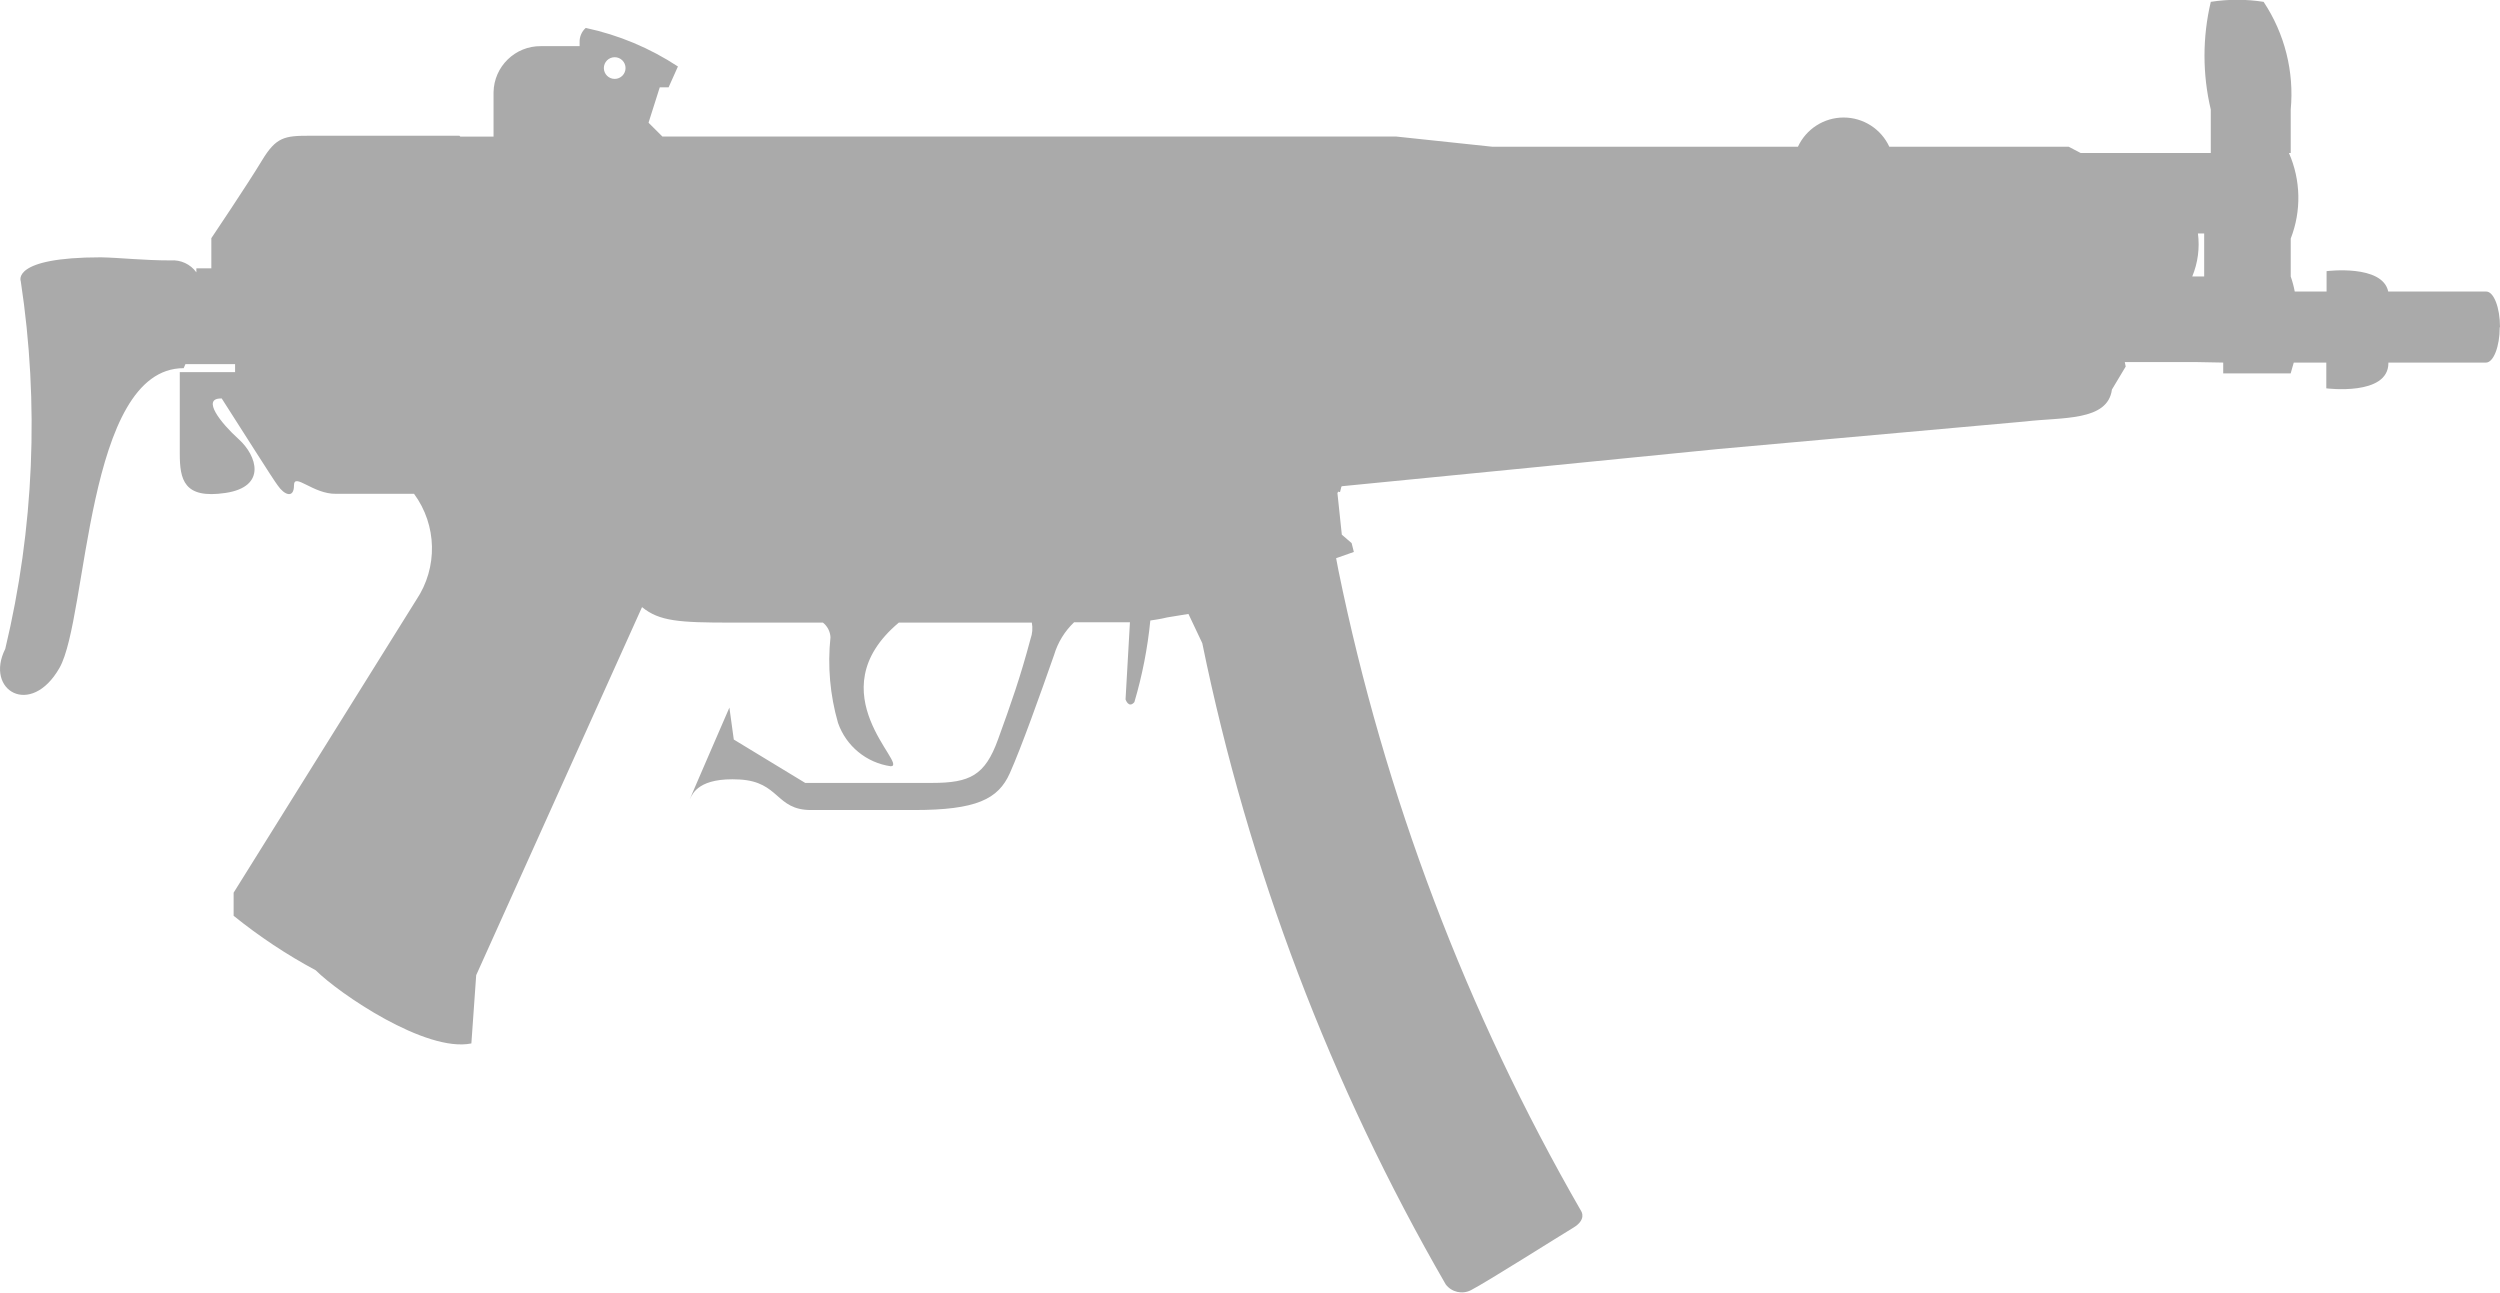
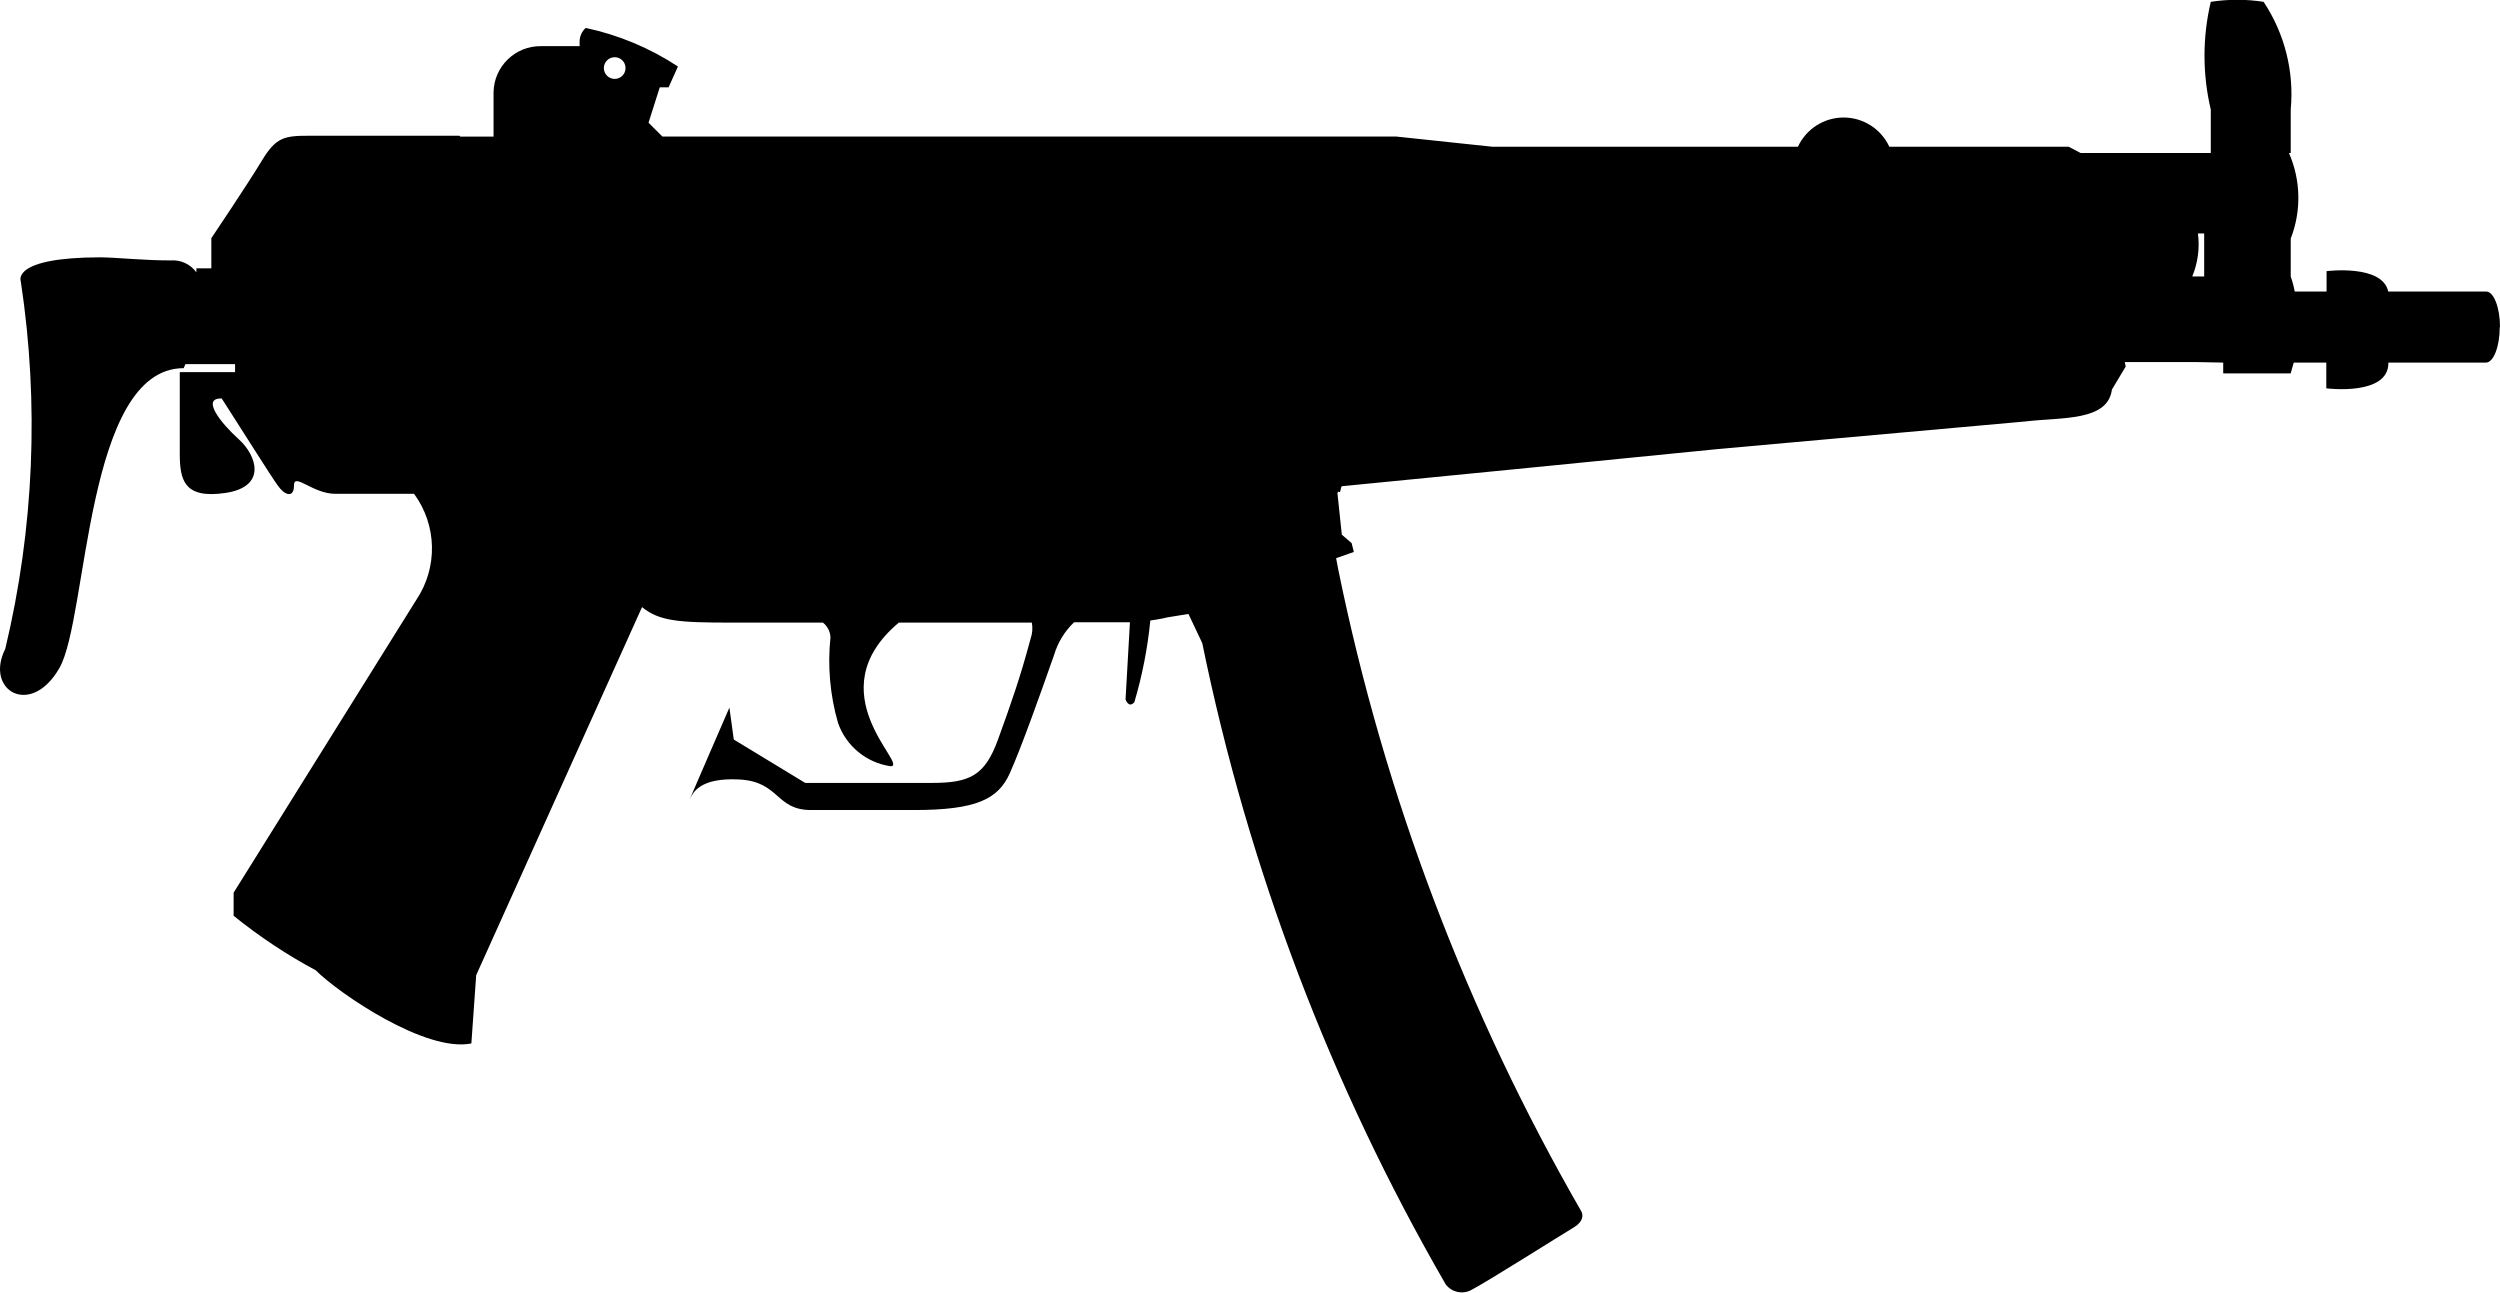
<svg xmlns="http://www.w3.org/2000/svg" width="46.1" height="23.834" viewBox="0 0 46.1 23.834">
-   <path id="Caminho_591" data-name="Caminho 591" d="M106.085,335.184c0-.359-.115-.654-.254-.654h-1.807c-.107-.507-1.137-.376-1.137-.376v.376H102.3a1.853,1.853,0,0,0-.074-.277v-.7a2.062,2.062,0,0,0-.033-1.578h.033v-.8a3.075,3.075,0,0,0-.5-1.987,3.151,3.151,0,0,0-.974,0,4.31,4.31,0,0,0,0,1.987v.8h-2.4l-.22-.115H94.824a.928.928,0,0,0-1.685,0H87.506l-1.773-.188H72.2l-.254-.253v-.009l.205-.646h.163l.172-.384a4.988,4.988,0,0,0-1.7-.711.338.338,0,0,0-.113.262v.074h-.713a.865.865,0,0,0-.874.85v.818h-.613l-.016-.016H65.69c-.458,0-.614.024-.875.457s-.933,1.432-.933,1.432v.556h-.276v.074a.535.535,0,0,0-.475-.22c-.507,0-.925-.05-1.285-.057h0c-1.667,0-1.478.441-1.478.441a17.707,17.707,0,0,1-.286,6.779c-.386.769.473,1.275,1,.351s.474-5.527,2.29-5.527a.724.724,0,0,1,.032-.074h.916v.147H63.3v1.5c0,.483.074.842.842.728s.581-.687.246-.99-.688-.752-.329-.752h.017c0,.007,0,.007.008.016.369.573.933,1.472,1.022,1.587.123.18.3.245.3,0s.351.163.776.155H67.62a1.7,1.7,0,0,1,.042,1.955l-3.369,5.4v.426a9.712,9.712,0,0,0,1.514,1.005c.425.425,2.027,1.521,2.87,1.349l.089-1.259,3.058-6.787c.32.261.678.286,1.652.286H75.16a.368.368,0,0,1,.139.27,4.141,4.141,0,0,0,.139,1.579,1.21,1.21,0,0,0,.974.8c.335-.016-1.39-1.358.147-2.649h2.453a.572.572,0,0,1-.024.3c-.189.711-.36,1.194-.6,1.856s-.516.8-1.218.8H74.833l-1.317-.8-.081-.589s-.777,1.79-.727,1.685.172-.4.914-.359.664.563,1.317.563h1.9c1.152,0,1.553-.2,1.767-.679s.556-1.439.817-2.183a1.368,1.368,0,0,1,.368-.6h1.03l-.081,1.422s.057.173.163.05a8.113,8.113,0,0,0,.294-1.505c.048-.008.179-.024.311-.057l.392-.064.255.539a39.45,39.45,0,0,0,4.489,11.824.371.371,0,0,0,.465.107c.286-.147,1.643-1.006,1.889-1.153s.147-.3.147-.3a39.55,39.55,0,0,1-4.48-11.824s-.017-.082-.042-.221l.327-.115-.041-.163-.181-.156-.081-.769c.009-.009.009-.016.017-.025a.07.07,0,0,0,.031.009c.009-.033.017-.066.025-.1a.008.008,0,0,0,.008-.008c2.356-.229,4.653-.459,6.952-.687l5.649-.507c.68-.081,1.523,0,1.6-.589l.254-.424-.017-.082h1.341l.474.009v.2h1.244c.016-.065.041-.139.057-.2h.6v.475s1.145.147,1.145-.466v-.009h1.8c.139,0,.253-.3.253-.647ZM71.12,330.409a.2.2,0,1,1,.2.2.2.2,0,0,1-.2-.2Zm29.51,3.843h-.22a1.548,1.548,0,0,0,.105-.793h.115Z" transform="translate(-59.985 -329.154)" fill="#aaa" />
+   <path id="Caminho_591" data-name="Caminho 591" d="M106.085,335.184c0-.359-.115-.654-.254-.654h-1.807c-.107-.507-1.137-.376-1.137-.376v.376H102.3a1.853,1.853,0,0,0-.074-.277v-.7a2.062,2.062,0,0,0-.033-1.578h.033v-.8a3.075,3.075,0,0,0-.5-1.987,3.151,3.151,0,0,0-.974,0,4.31,4.31,0,0,0,0,1.987v.8h-2.4l-.22-.115H94.824a.928.928,0,0,0-1.685,0H87.506l-1.773-.188H72.2l-.254-.253v-.009l.205-.646h.163l.172-.384a4.988,4.988,0,0,0-1.7-.711.338.338,0,0,0-.113.262v.074h-.713a.865.865,0,0,0-.874.85v.818h-.613l-.016-.016H65.69c-.458,0-.614.024-.875.457s-.933,1.432-.933,1.432v.556h-.276v.074a.535.535,0,0,0-.475-.22c-.507,0-.925-.05-1.285-.057h0c-1.667,0-1.478.441-1.478.441a17.707,17.707,0,0,1-.286,6.779c-.386.769.473,1.275,1,.351s.474-5.527,2.29-5.527a.724.724,0,0,1,.032-.074h.916v.147H63.3v1.5c0,.483.074.842.842.728s.581-.687.246-.99-.688-.752-.329-.752h.017c0,.007,0,.007.008.016.369.573.933,1.472,1.022,1.587.123.18.3.245.3,0s.351.163.776.155H67.62a1.7,1.7,0,0,1,.042,1.955l-3.369,5.4v.426a9.712,9.712,0,0,0,1.514,1.005c.425.425,2.027,1.521,2.87,1.349l.089-1.259,3.058-6.787c.32.261.678.286,1.652.286H75.16a.368.368,0,0,1,.139.27,4.141,4.141,0,0,0,.139,1.579,1.21,1.21,0,0,0,.974.8c.335-.016-1.39-1.358.147-2.649h2.453a.572.572,0,0,1-.024.3c-.189.711-.36,1.194-.6,1.856s-.516.8-1.218.8H74.833l-1.317-.8-.081-.589s-.777,1.79-.727,1.685.172-.4.914-.359.664.563,1.317.563h1.9c1.152,0,1.553-.2,1.767-.679s.556-1.439.817-2.183a1.368,1.368,0,0,1,.368-.6h1.03l-.081,1.422s.057.173.163.05a8.113,8.113,0,0,0,.294-1.505c.048-.008.179-.024.311-.057l.392-.064.255.539a39.45,39.45,0,0,0,4.489,11.824.371.371,0,0,0,.465.107c.286-.147,1.643-1.006,1.889-1.153s.147-.3.147-.3a39.55,39.55,0,0,1-4.48-11.824s-.017-.082-.042-.221l.327-.115-.041-.163-.181-.156-.081-.769c.009-.009.009-.016.017-.025a.07.07,0,0,0,.031.009c.009-.033.017-.066.025-.1a.008.008,0,0,0,.008-.008c2.356-.229,4.653-.459,6.952-.687l5.649-.507c.68-.081,1.523,0,1.6-.589l.254-.424-.017-.082h1.341l.474.009v.2h1.244c.016-.065.041-.139.057-.2h.6v.475s1.145.147,1.145-.466v-.009h1.8c.139,0,.253-.3.253-.647ZM71.12,330.409a.2.2,0,1,1,.2.2.2.2,0,0,1-.2-.2Zm29.51,3.843h-.22a1.548,1.548,0,0,0,.105-.793h.115Z" transform="translate(-59.985 -329.154)" fill="currentColor" />
</svg>
